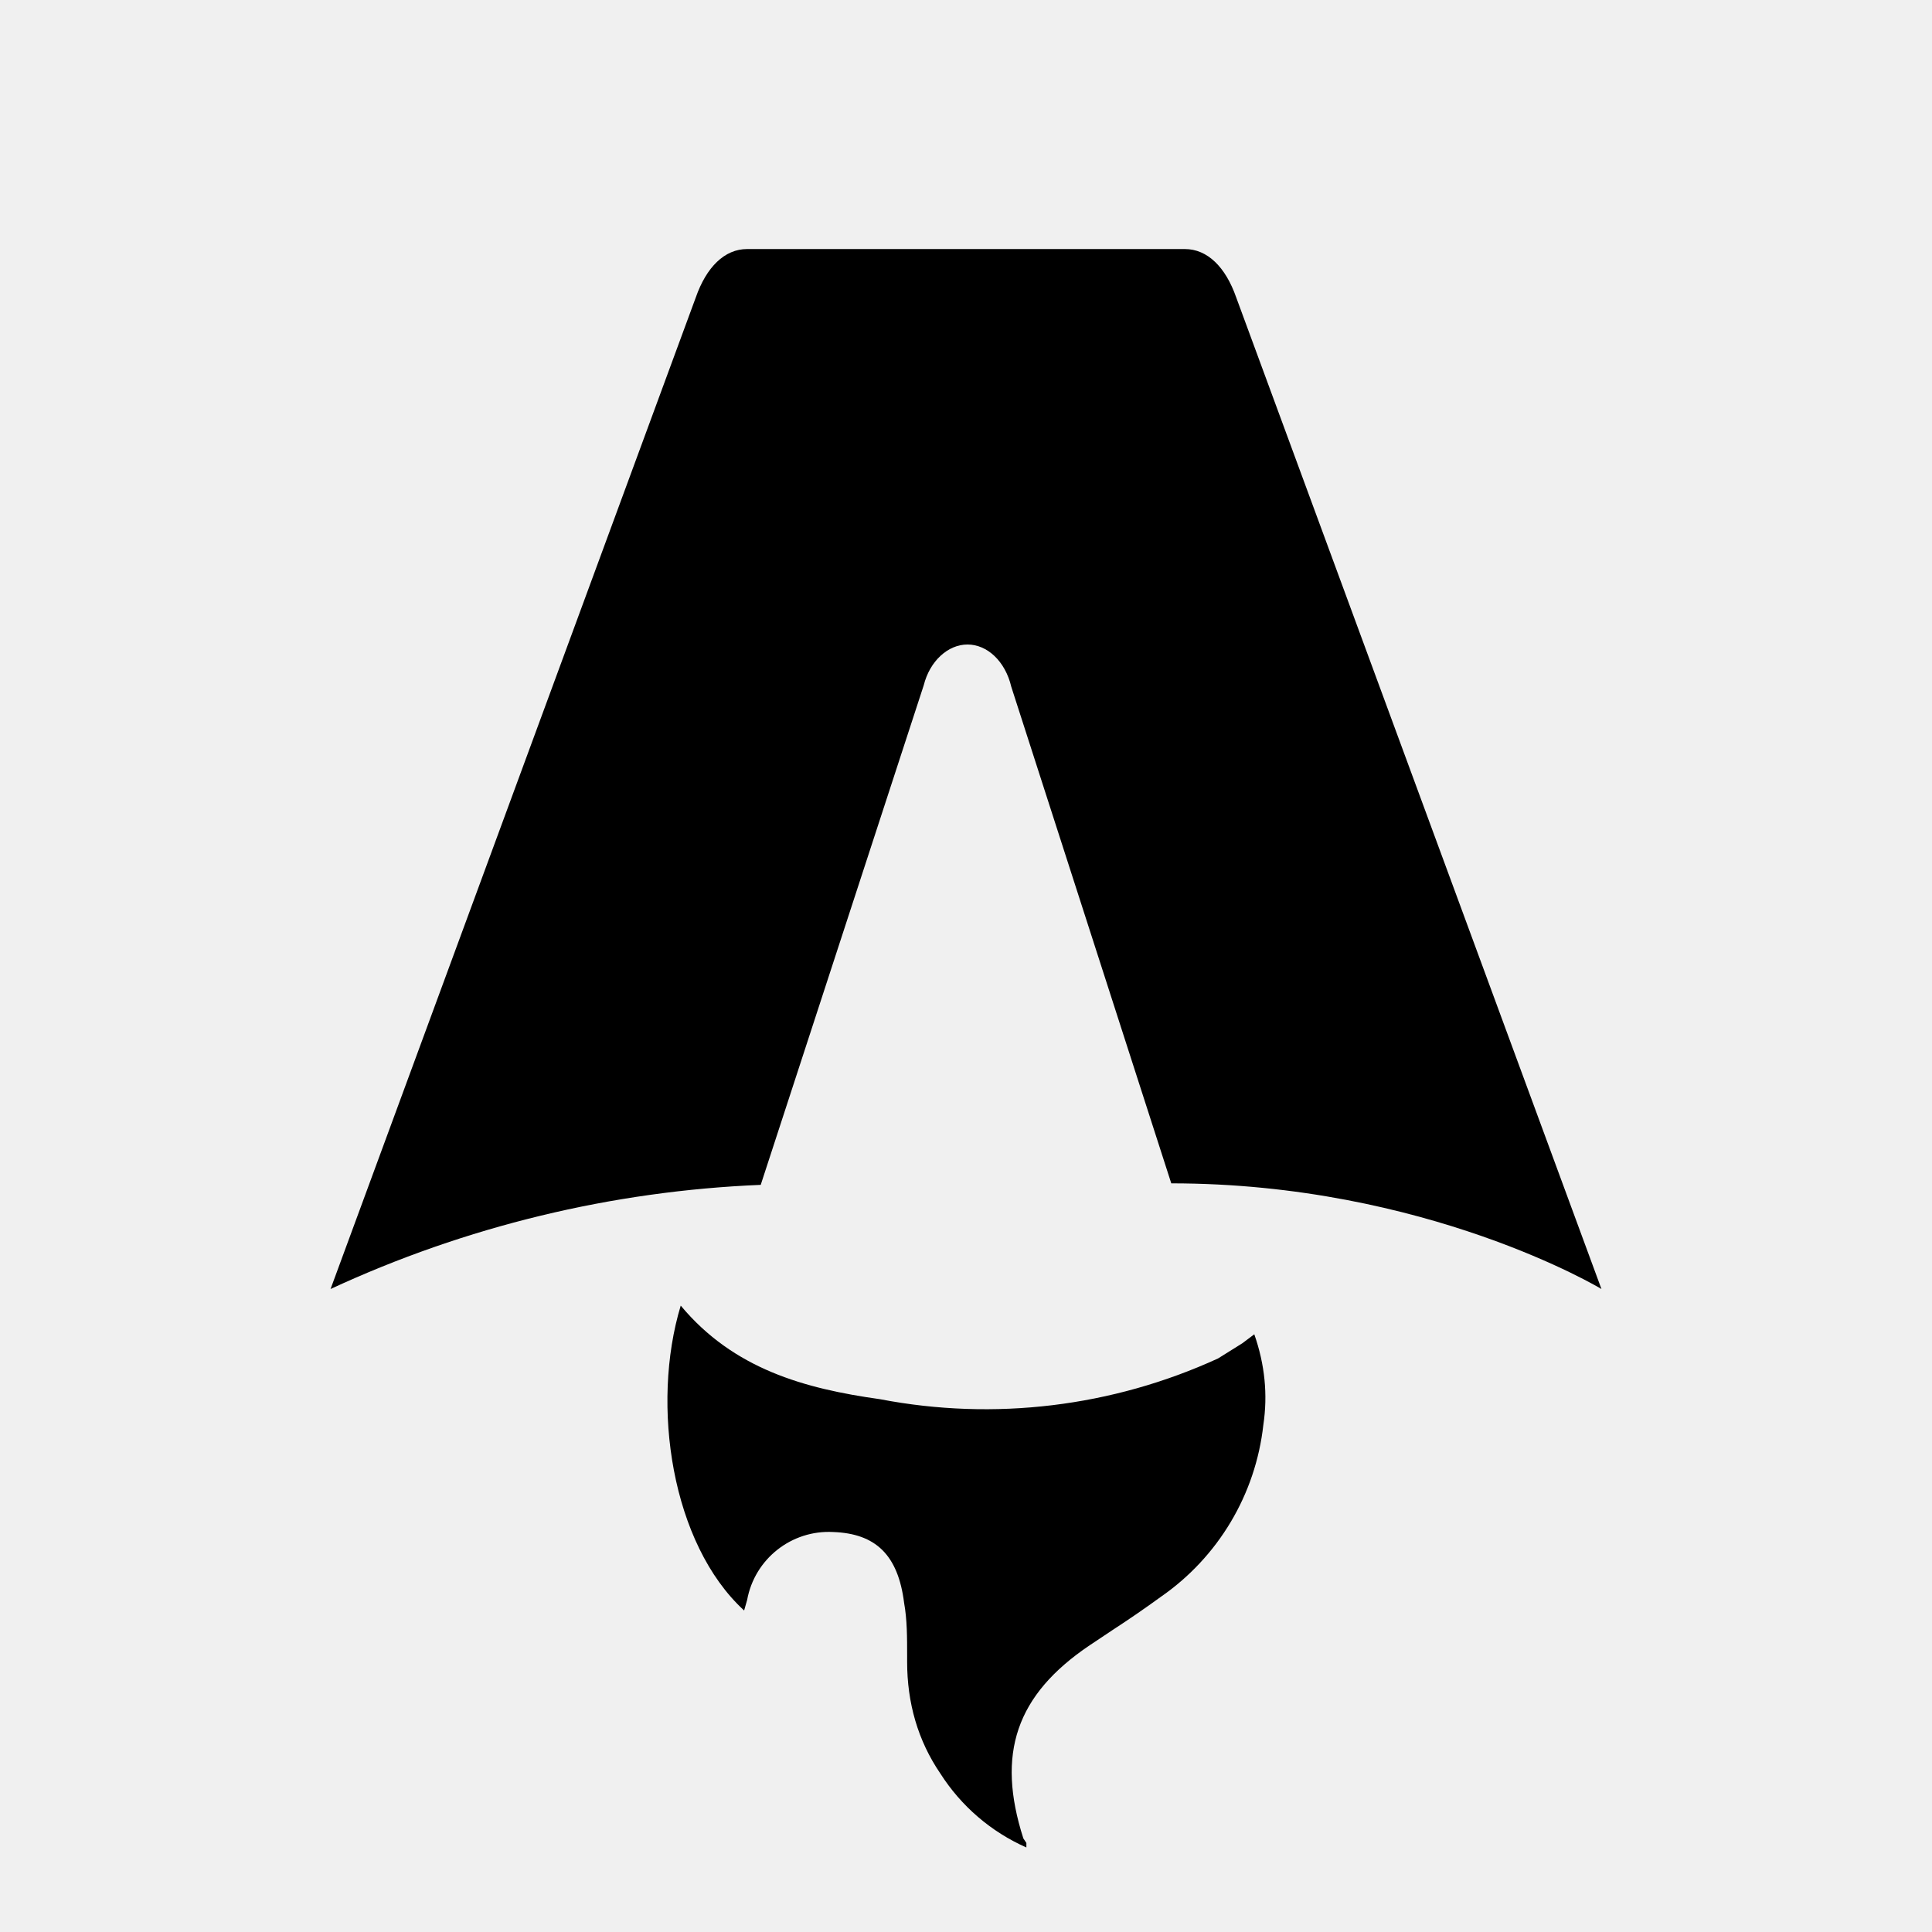
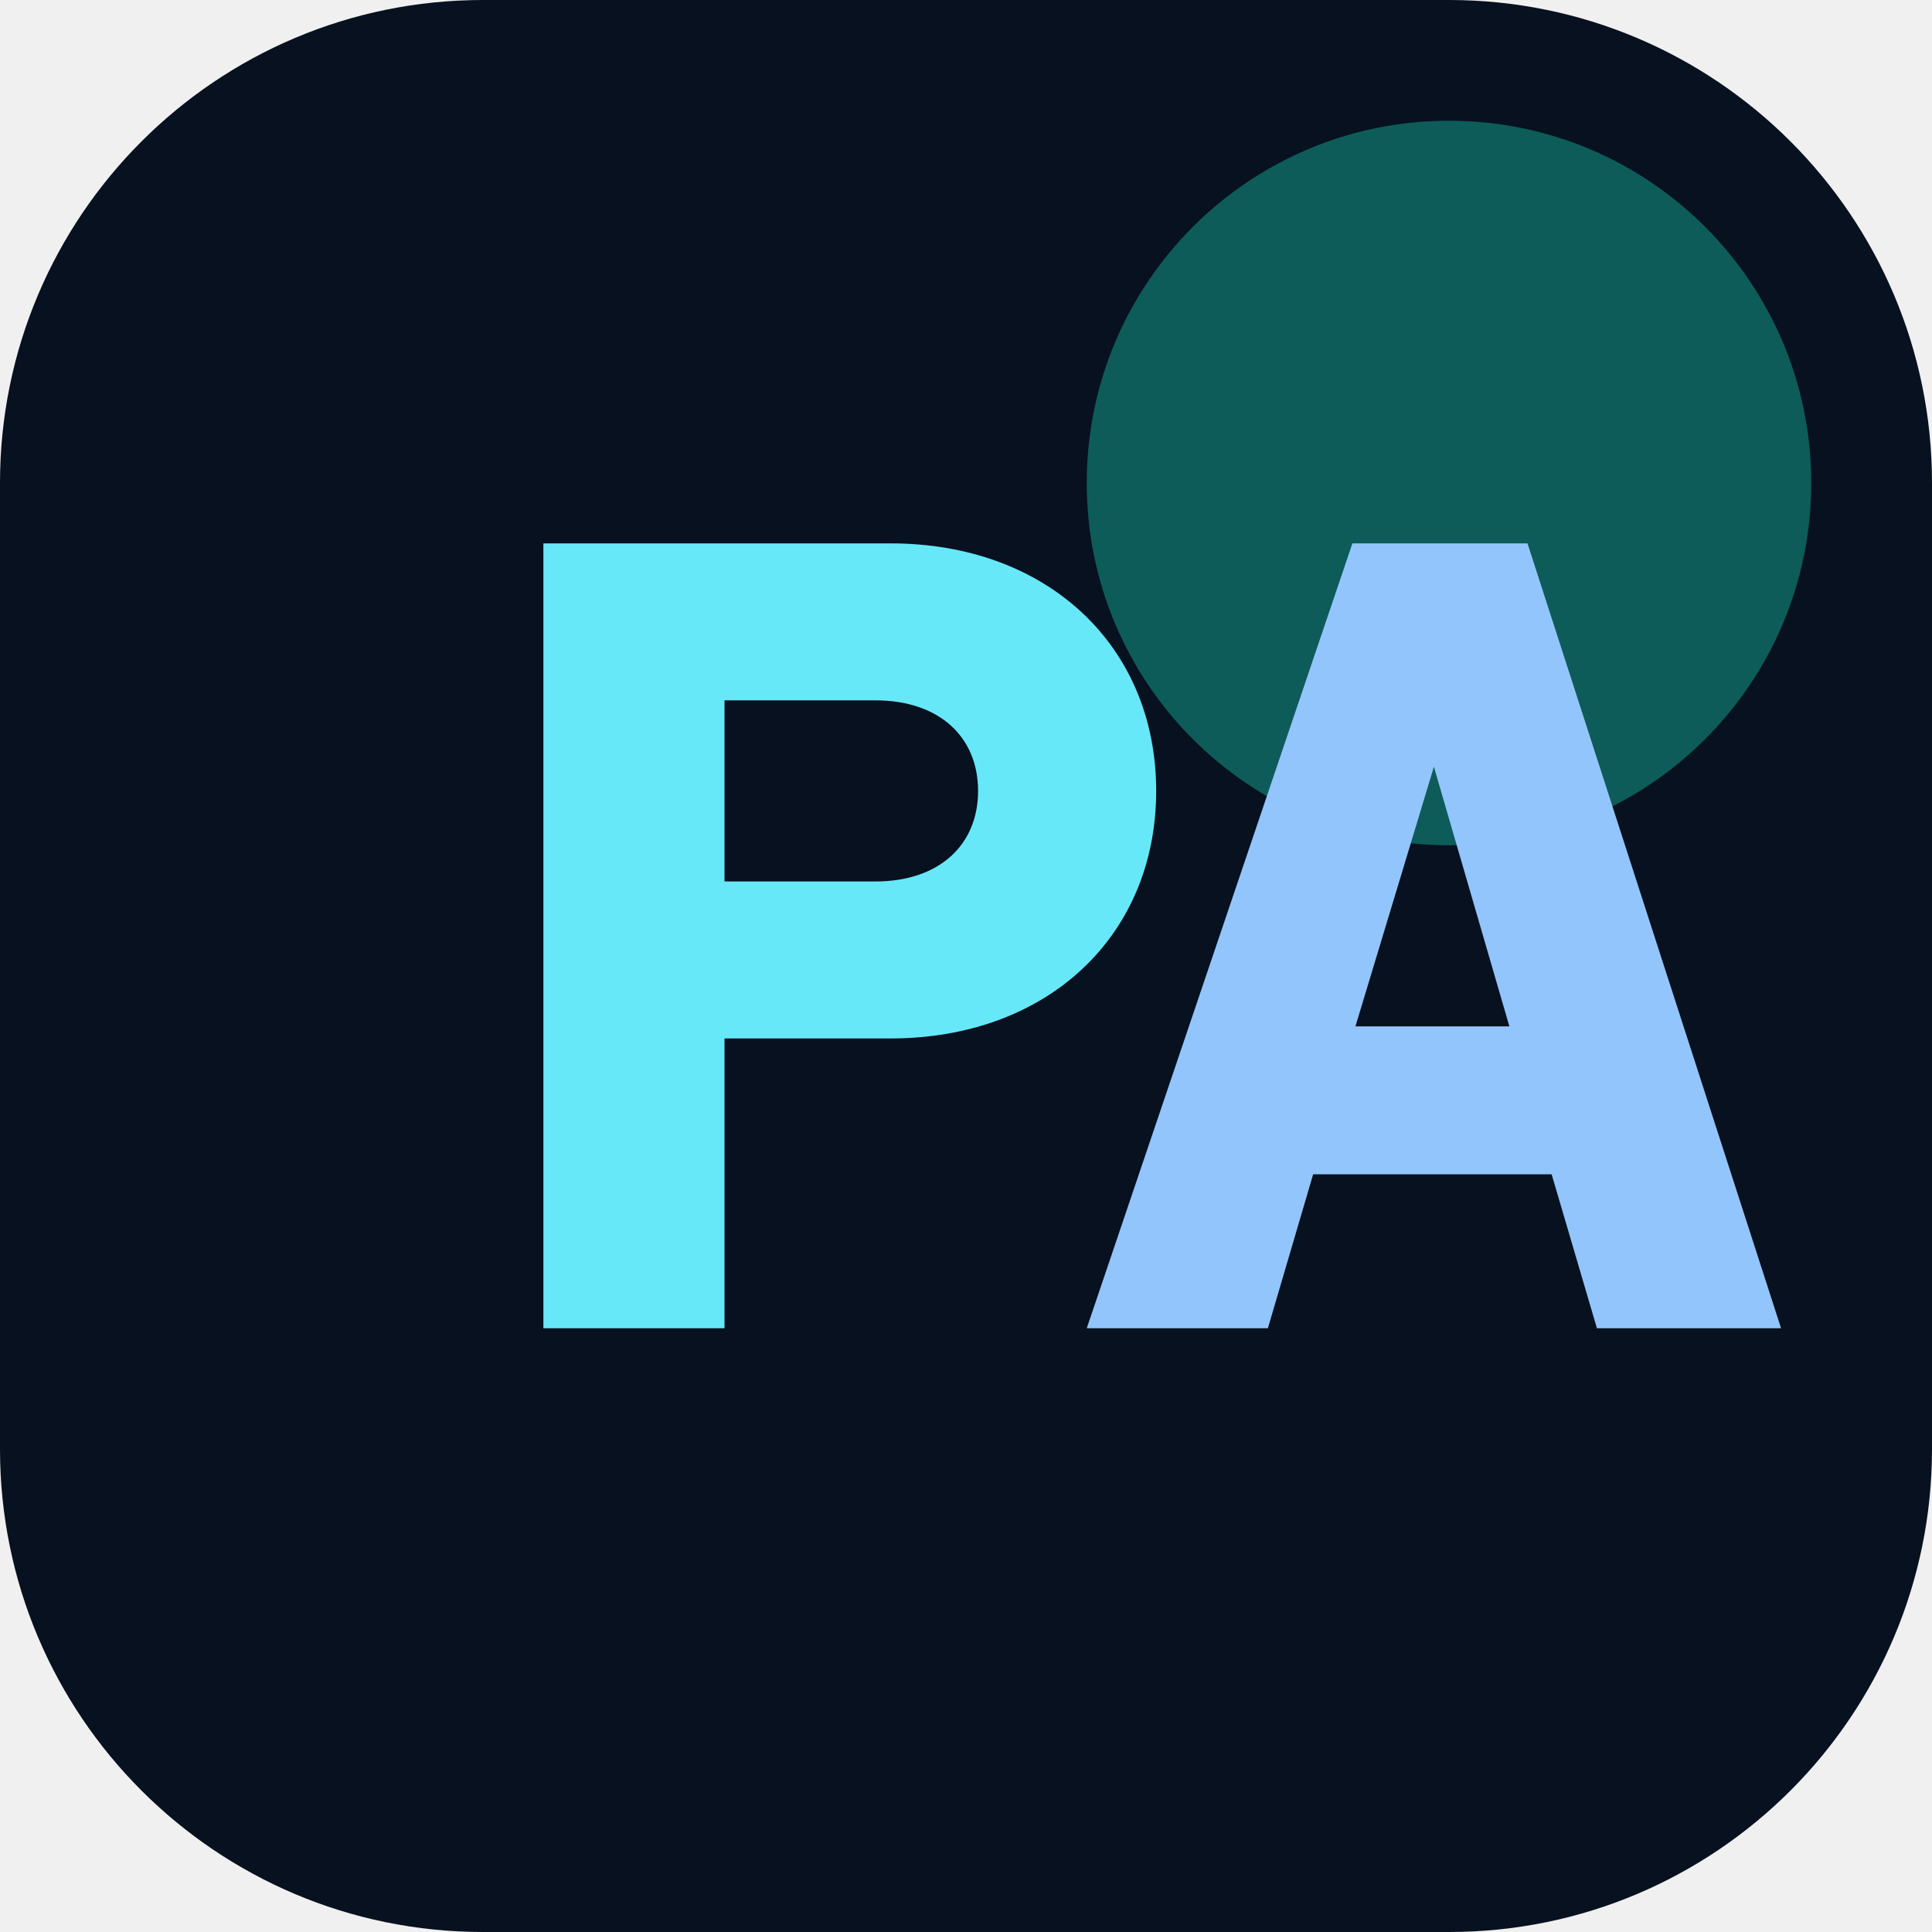
- <svg xmlns="http://www.w3.org/2000/svg" fill="none" viewBox="0 0 128 128">
-   <path d="M50.4 78.5a75.1 75.1 0 0 0-28.5 6.9l24.2-65.7c.7-2 1.9-3.2 3.4-3.2h29c1.5 0 2.7 1.2 3.4 3.2l24.2 65.7s-11.6-7-28.5-7L67 45.5c-.4-1.7-1.6-2.8-2.9-2.8-1.3 0-2.5 1.1-2.9 2.7L50.4 78.5Zm-1.1 28.2Zm-4.2-20.2c-2 6.6-.6 15.8 4.2 20.2a17.5 17.5 0 0 1 .2-.7 5.5 5.5 0 0 1 5.7-4.5c2.8.1 4.3 1.5 4.7 4.7.2 1.1.2 2.3.2 3.5v.4c0 2.7.7 5.2 2.2 7.4a13 13 0 0 0 5.7 4.9v-.3l-.2-.3c-1.8-5.6-.5-9.5 4.4-12.8l1.5-1a73 73 0 0 0 3.2-2.2 16 16 0 0 0 6.8-11.4c.3-2 .1-4-.6-6l-.8.6-1.6 1a37 37 0 0 1-22.4 2.7c-5-.7-9.7-2-13.2-6.2Z" />
-   <style>
-         path { fill: #000; }
-         @media (prefers-color-scheme: dark) {
-             path { fill: #FFF; }
-         }
-     </style>
+ <svg xmlns="http://www.w3.org/2000/svg" width="64" height="64" viewBox="0 0 64 64">
+   <rect width="64" height="64" rx="16" fill="#07111f" />
+   <circle cx="48" cy="16" r="12" fill="#0f766e" opacity="0.75" />
+   <path d="M18 44V18h11.5c5.2 0 8.8 3.4 8.8 8.2s-3.6 8.2-8.8 8.2H24v9.6h-6zm6-14.8h5c2.1 0 3.4-1.2 3.4-3s-1.3-3-3.4-3h-5v6z" fill="#67e8f9" />
+   <path d="M36 44l8.8-26h5.8L59 44h-6.1l-1.5-5.1h-7.9L42 44h-6zm8.9-10h5.1l-2.5-8.6L44.9 34z" fill="#93c5fd" />
</svg>
